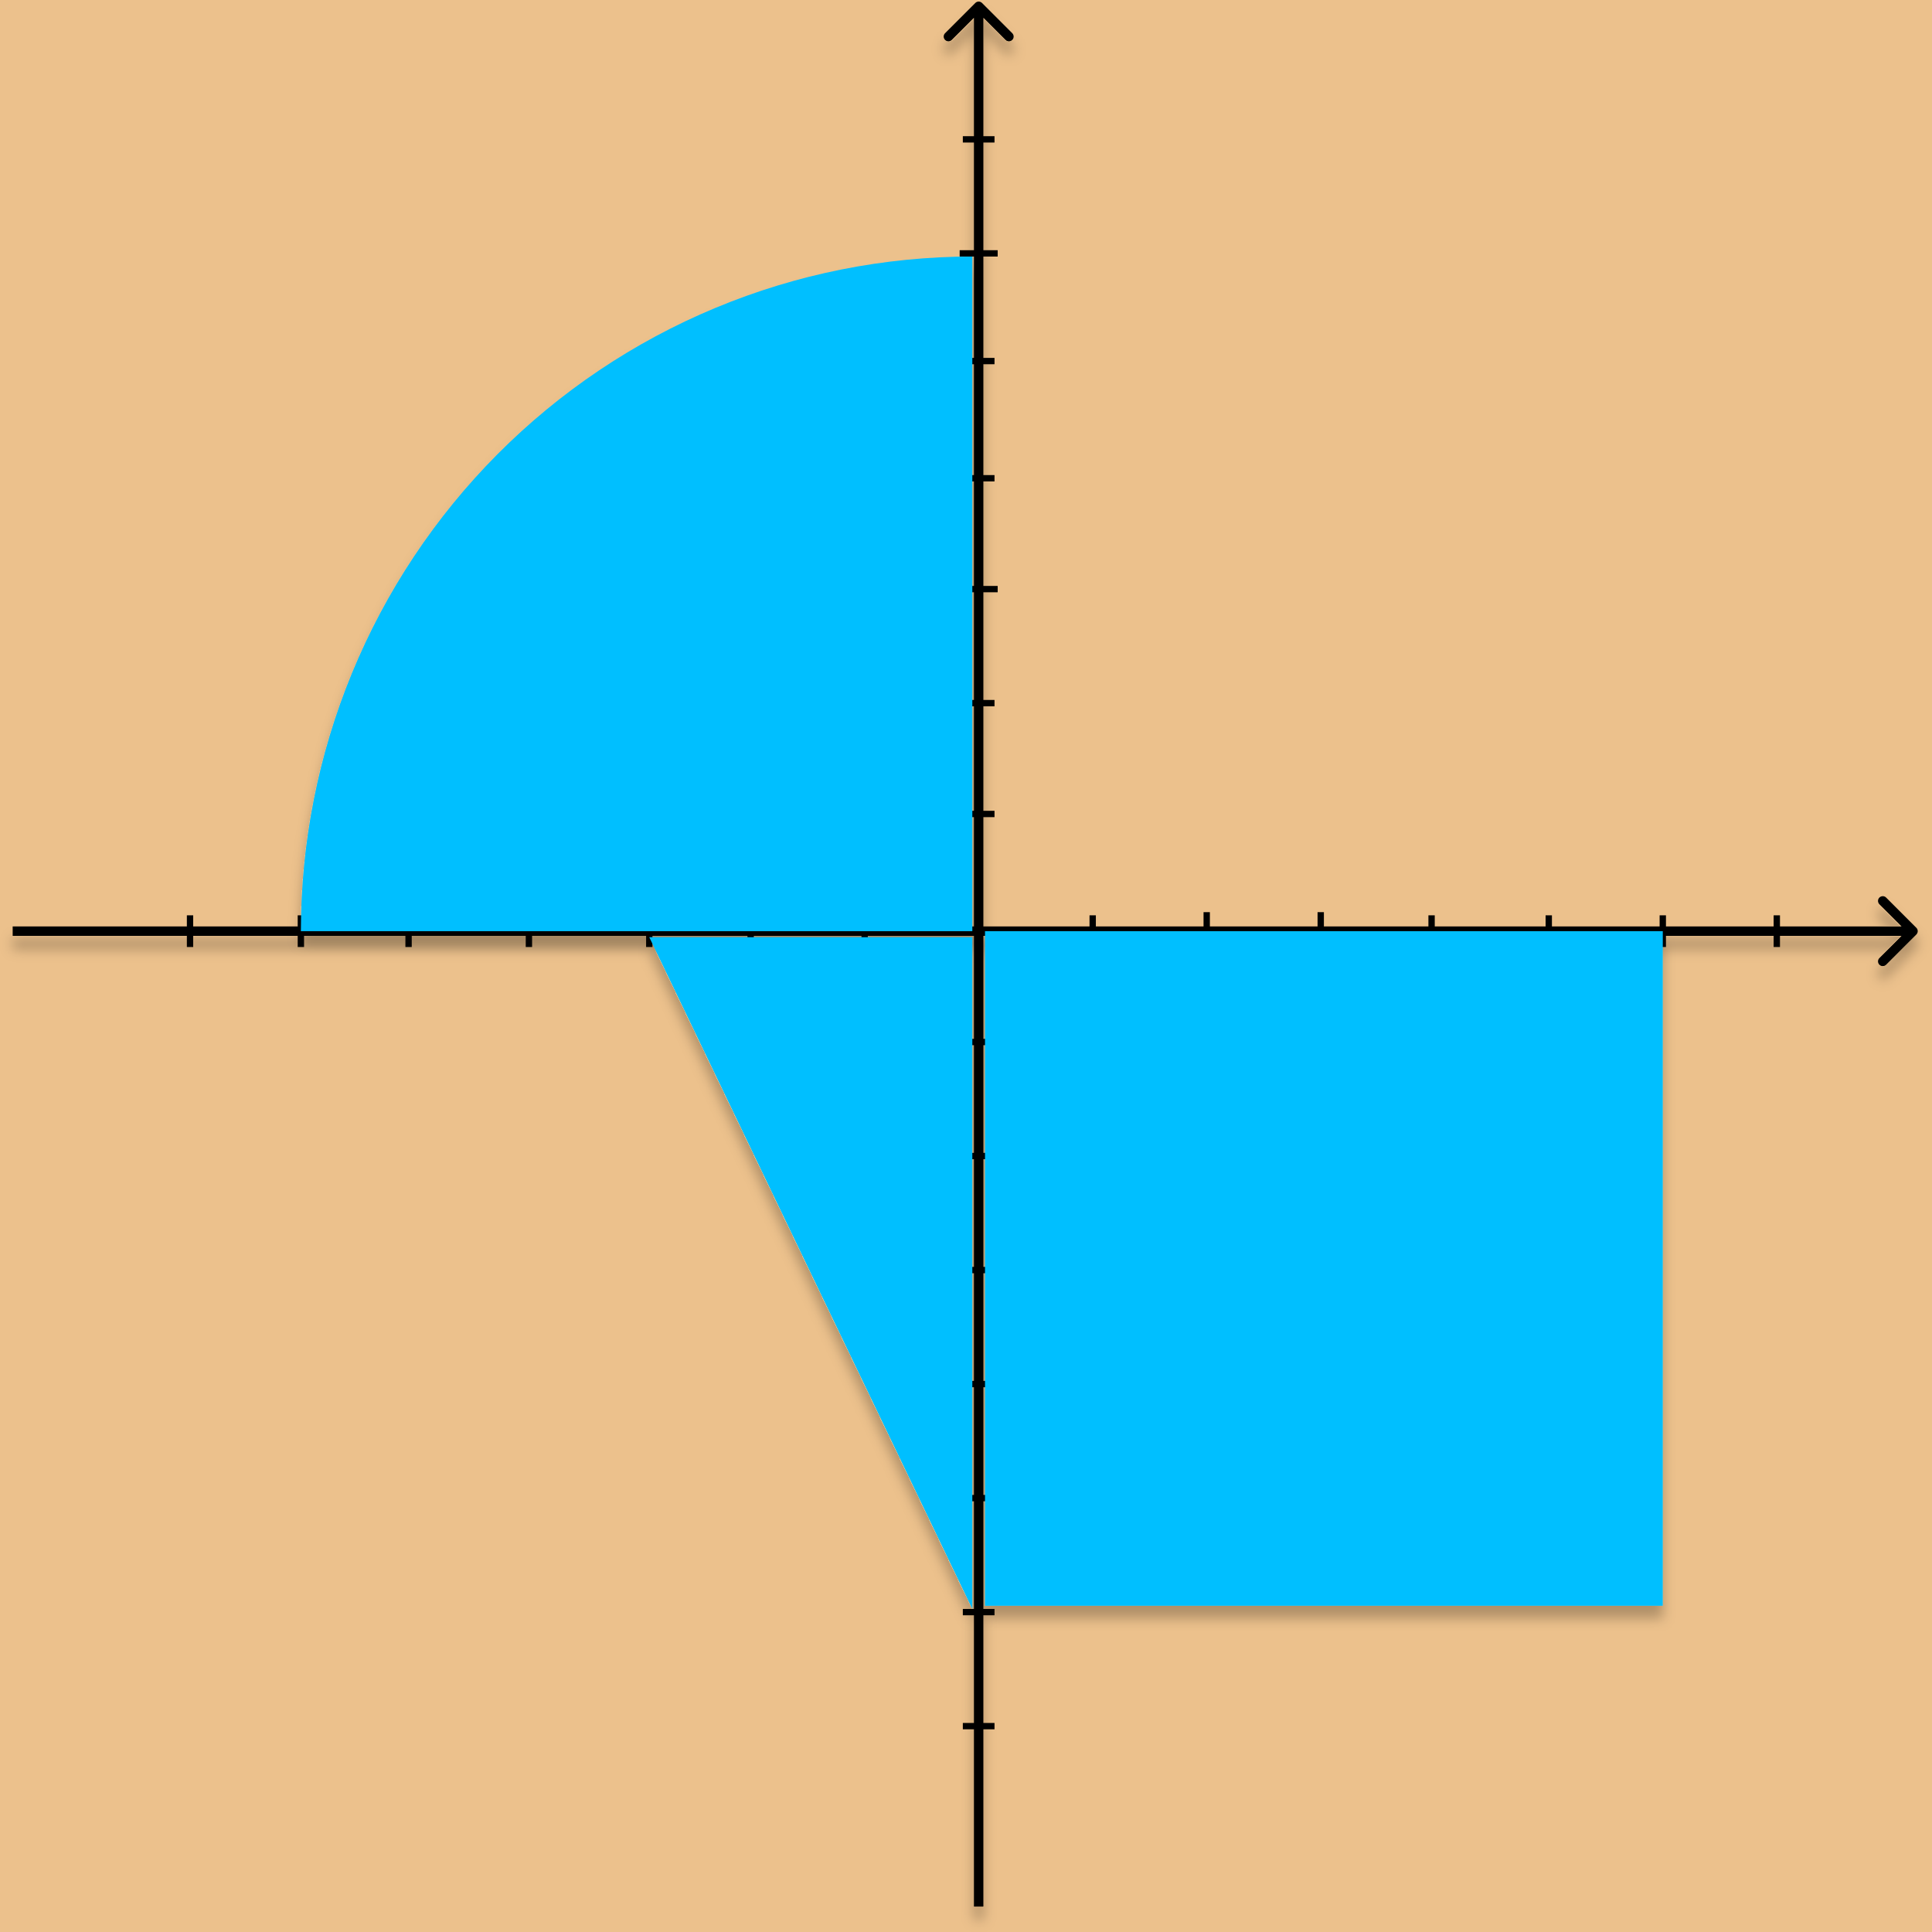
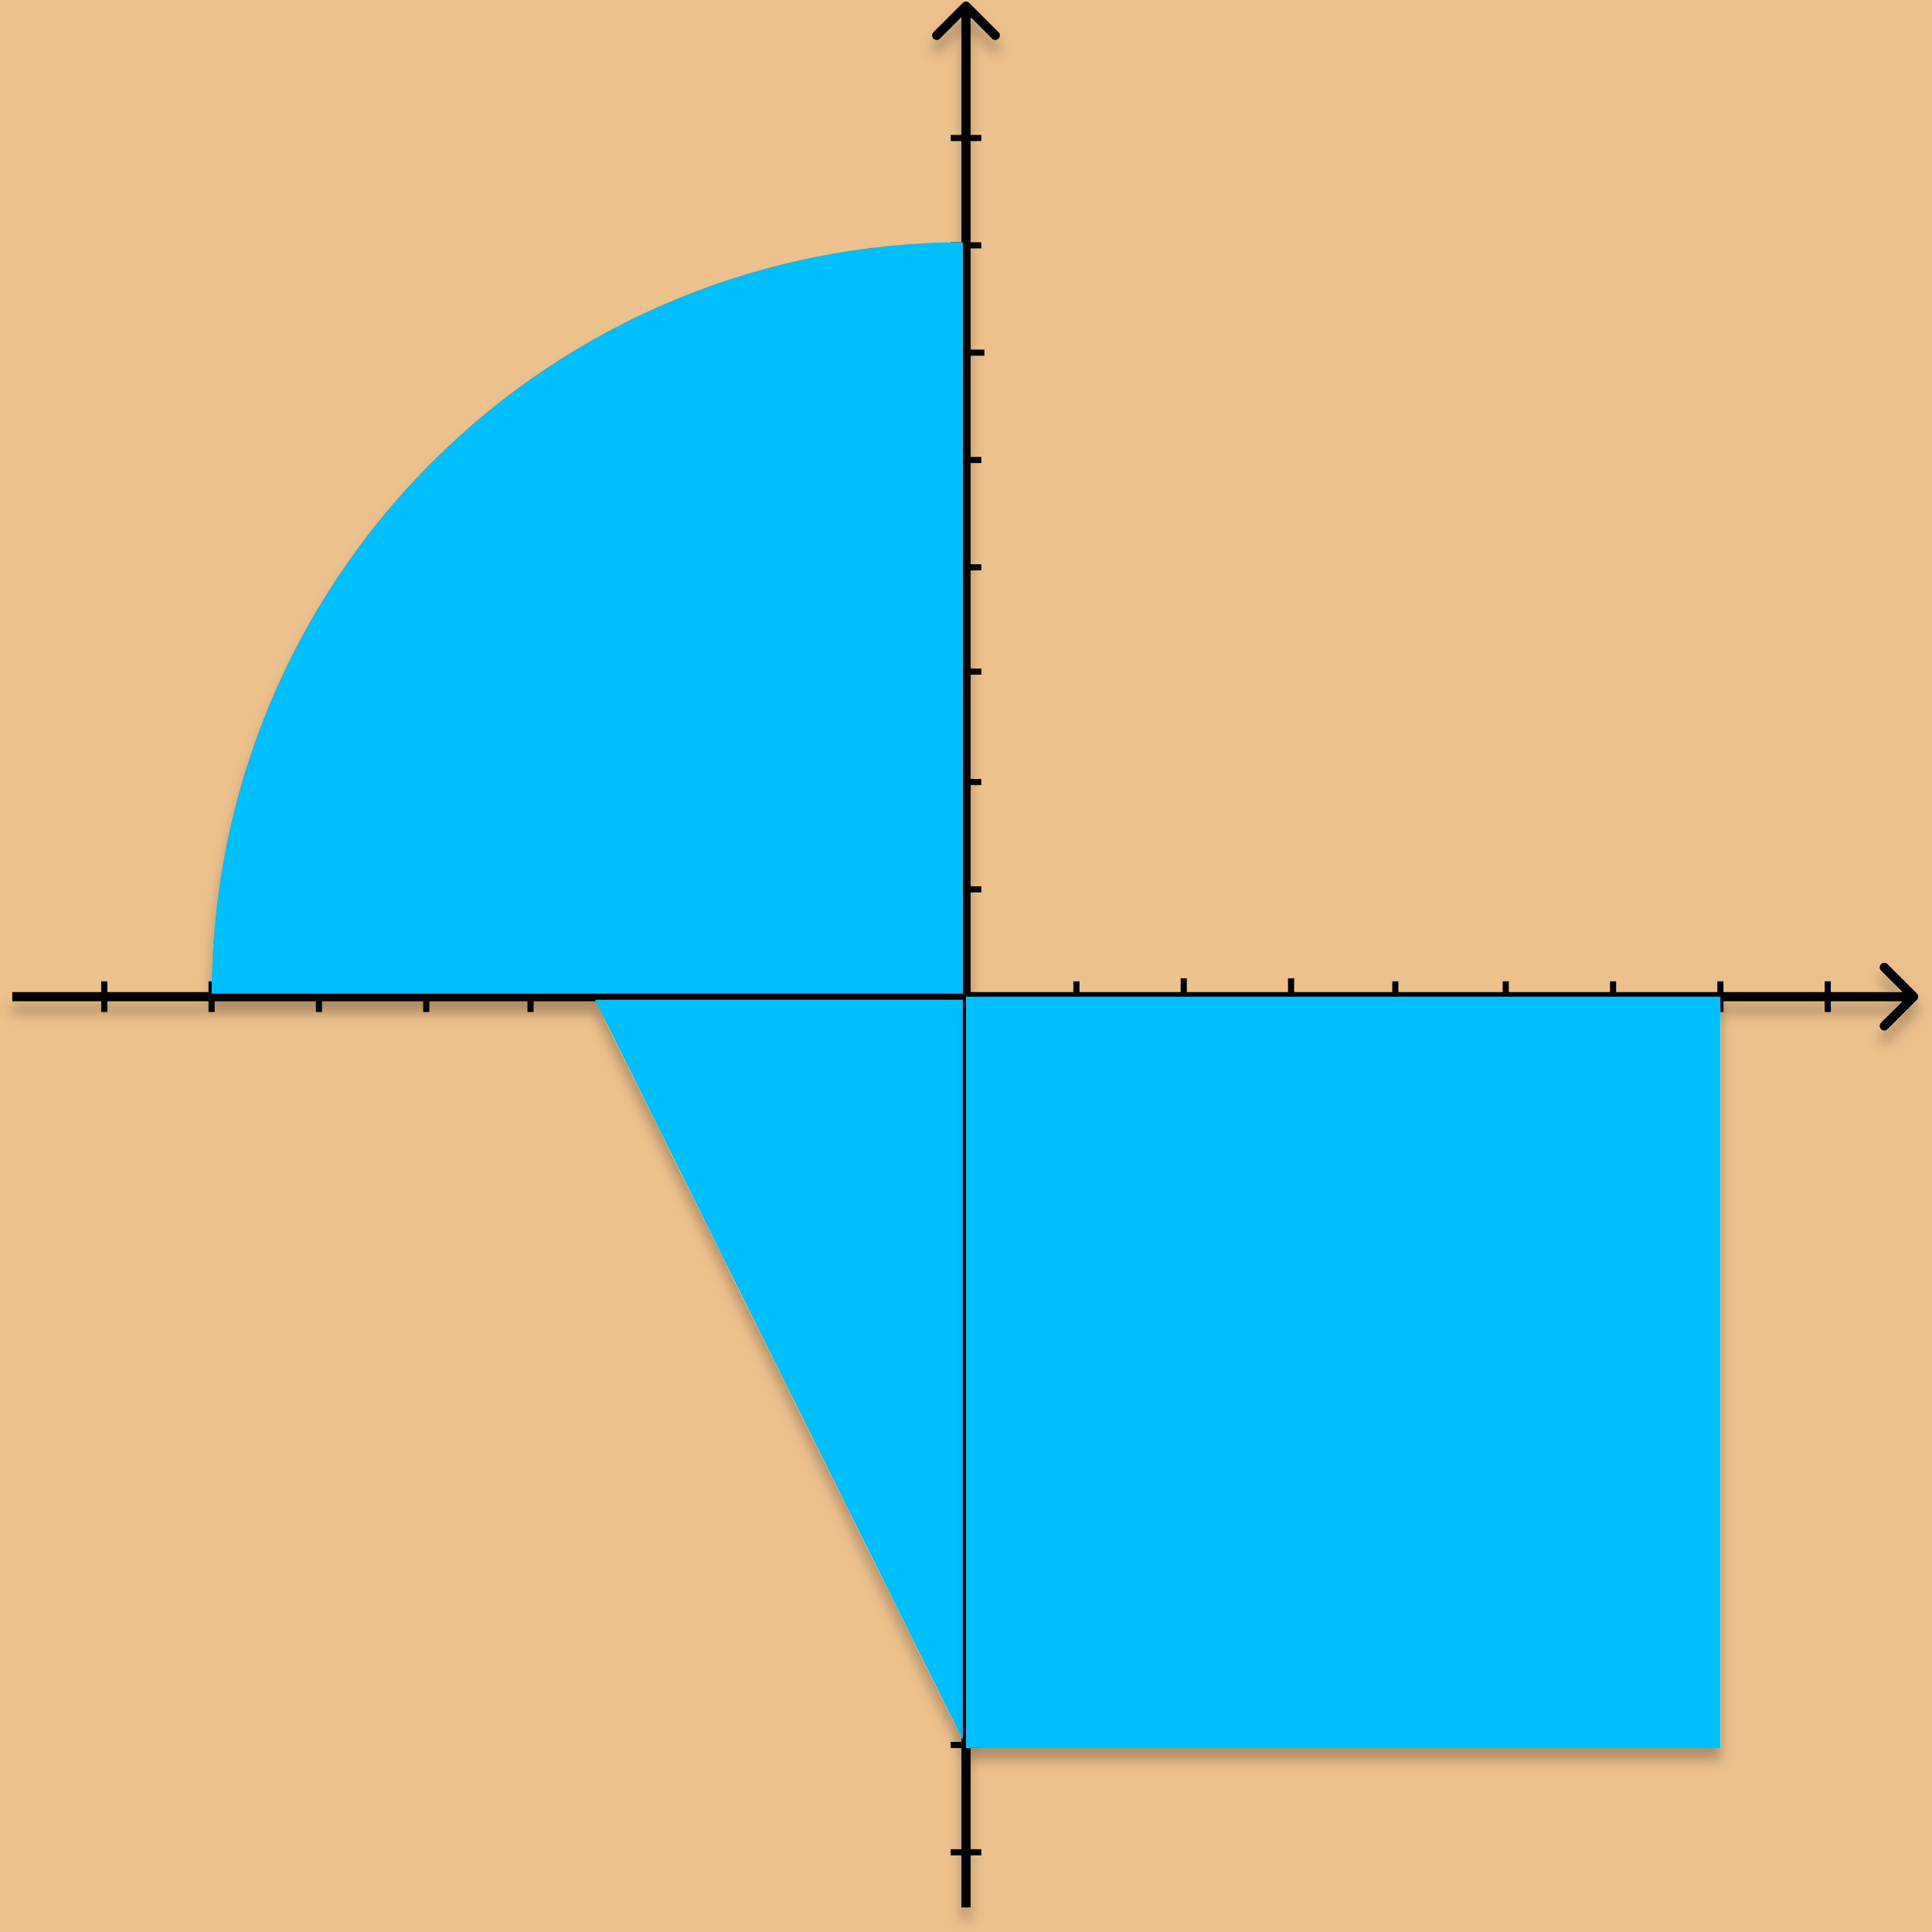
- <svg xmlns="http://www.w3.org/2000/svg" width="610" height="610" viewBox="0 0 610 610" fill="none">
-   <rect width="610" height="610" fill="#ECC18C" />
+ <svg xmlns="http://www.w3.org/2000/svg" width="630" height="630" viewBox="0 0 630 630" fill="none">
+   <rect width="630" height="630" fill="#ECC18C" />
  <g filter="url(#filter0_d_0_1)">
-     <path d="M605.061 295.061C605.646 294.475 605.646 293.525 605.061 292.939L595.515 283.393C594.929 282.808 593.979 282.808 593.393 283.393C592.808 283.979 592.808 284.929 593.393 285.515L601.879 294L593.393 302.485C592.808 303.071 592.808 304.021 593.393 304.607C593.979 305.192 594.929 305.192 595.515 304.607L605.061 295.061ZM4 295.5H604V292.5H4V295.5Z" fill="black" />
+     <path d="M625.061 326.061C625.646 325.475 625.646 324.525 625.061 323.939L615.515 314.393C614.929 313.808 613.979 313.808 613.393 314.393C612.808 314.979 612.808 315.929 613.393 316.515L621.879 325L613.393 333.485C612.808 334.071 612.808 335.021 613.393 335.607C613.979 336.192 614.929 336.192 615.515 335.607L625.061 326.061ZM4 326.5H624V323.5H4V326.5Z" fill="black" />
  </g>
  <g filter="url(#filter1_d_0_1)">
-     <path d="M310.061 0.939C309.475 0.354 308.525 0.354 307.939 0.939L298.393 10.485C297.808 11.071 297.808 12.021 298.393 12.607C298.979 13.192 299.929 13.192 300.515 12.607L309 4.121L317.485 12.607C318.071 13.192 319.021 13.192 319.607 12.607C320.192 12.021 320.192 11.071 319.607 10.485L310.061 0.939ZM310.5 602V2H307.5V602H310.5Z" fill="black" />
+     <path d="M316.061 0.939C315.475 0.354 314.525 0.354 313.939 0.939L304.393 10.485C303.808 11.071 303.808 12.021 304.393 12.607C304.979 13.192 305.929 13.192 306.515 12.607L315 4.121L323.485 12.607C324.071 13.192 325.021 13.192 325.607 12.607C326.192 12.021 326.192 11.071 325.607 10.485L316.061 0.939ZM316.5 622V2H313.5V622H316.5Z" fill="black" />
  </g>
-   <path d="M345 299V289" stroke="black" stroke-width="2" />
-   <path d="M561 299V289" stroke="black" stroke-width="2" />
-   <path d="M525 299V289" stroke="black" stroke-width="2" />
-   <path d="M489 299V289" stroke="black" stroke-width="2" />
-   <path d="M417 298V288" stroke="black" stroke-width="2" />
-   <path d="M381 298V288" stroke="black" stroke-width="2" />
-   <line x1="452" y1="299" x2="452" y2="289" stroke="black" stroke-width="2" />
-   <path d="M304 44H314" stroke="black" stroke-width="2" />
-   <line x1="304" y1="509" x2="314" y2="509" stroke="black" stroke-width="2" />
-   <line x1="304" y1="329" x2="314" y2="329" stroke="black" stroke-width="2" />
-   <line x1="304" y1="545" x2="314" y2="545" stroke="black" stroke-width="2" />
-   <line x1="304" y1="473" x2="314" y2="473" stroke="black" stroke-width="2" />
-   <line x1="304" y1="437" x2="314" y2="437" stroke="black" stroke-width="2" />
-   <line x1="304" y1="401" x2="314" y2="401" stroke="black" stroke-width="2" />
-   <line x1="304" y1="365" x2="314" y2="365" stroke="black" stroke-width="2" />
-   <path d="M304 257H314" stroke="black" stroke-width="2" />
-   <path d="M304 222H314" stroke="black" stroke-width="2" />
-   <line x1="305" y1="186" x2="315" y2="186" stroke="black" stroke-width="2" />
-   <path d="M303 80H315" stroke="black" stroke-width="2" />
-   <path d="M304 114H314" stroke="black" stroke-width="2" />
-   <path d="M304 151H314" stroke="black" stroke-width="2" />
-   <line x1="167" y1="299" x2="167" y2="289" stroke="black" stroke-width="2" />
-   <path d="M205 299V289" stroke="black" stroke-width="2" />
-   <path d="M60 299V289" stroke="black" stroke-width="2" />
-   <path d="M95 299V289" stroke="black" stroke-width="2" />
-   <path d="M129 299V289" stroke="black" stroke-width="2" />
-   <path d="M237 299V289" stroke="black" stroke-width="2" />
-   <path d="M273 299V289" stroke="black" stroke-width="2" />
+   <path d="M351 330V320" stroke="black" stroke-width="2" />
+   <path d="M561 330V320" stroke="black" stroke-width="2" />
+   <path d="M596 330V320" stroke="black" stroke-width="2" />
+   <path d="M526 330V320" stroke="black" stroke-width="2" />
+   <path d="M491 330V320" stroke="black" stroke-width="2" />
+   <path d="M421 329V319" stroke="black" stroke-width="2" />
+   <path d="M386 329V319" stroke="black" stroke-width="2" />
+   <line x1="455" y1="330" x2="455" y2="320" stroke="black" stroke-width="2" />
+   <path d="M310 80H320" stroke="black" stroke-width="2" />
+   <path d="M310 45H320" stroke="black" stroke-width="2" />
+   <line x1="310" y1="534" x2="320" y2="534" stroke="black" stroke-width="2" />
+   <line x1="310" y1="359" x2="320" y2="359" stroke="black" stroke-width="2" />
+   <line x1="310" y1="569" x2="320" y2="569" stroke="black" stroke-width="2" />
+   <line x1="310" y1="604" x2="320" y2="604" stroke="black" stroke-width="2" />
+   <line x1="310" y1="499" x2="320" y2="499" stroke="black" stroke-width="2" />
+   <line x1="310" y1="464" x2="320" y2="464" stroke="black" stroke-width="2" />
+   <line x1="310" y1="429" x2="320" y2="429" stroke="black" stroke-width="2" />
+   <line x1="310" y1="394" x2="320" y2="394" stroke="black" stroke-width="2" />
+   <path d="M310 290H320" stroke="black" stroke-width="2" />
+   <path d="M310 255H320" stroke="black" stroke-width="2" />
+   <line x1="310" y1="219" x2="320" y2="219" stroke="black" stroke-width="2" />
+   <path d="M309 115H321" stroke="black" stroke-width="2" />
+   <path d="M310 150H320" stroke="black" stroke-width="2" />
+   <path d="M310 185H320" stroke="black" stroke-width="2" />
+   <line x1="173" y1="330" x2="173" y2="320" stroke="black" stroke-width="2" />
+   <path d="M209 330V320" stroke="black" stroke-width="2" />
+   <path d="M69 330V320" stroke="black" stroke-width="2" />
+   <path d="M34 330V320" stroke="black" stroke-width="2" />
+   <path d="M104 330V320" stroke="black" stroke-width="2" />
+   <path d="M139 330V320" stroke="black" stroke-width="2" />
+   <path d="M244 330V320" stroke="black" stroke-width="2" />
+   <path d="M279 330V320" stroke="black" stroke-width="2" />
  <g filter="url(#filter2_d_0_1)">
-     <path d="M95 294C95 266.028 100.484 238.331 111.138 212.488C121.792 186.646 137.407 163.165 157.093 143.386C176.779 123.607 200.15 107.918 225.871 97.214C251.592 86.509 279.16 81 307 81L307 294H95Z" fill="#00BFFF" />
+     <path d="M69 324C69 291.826 75.337 259.967 87.65 230.243C99.962 200.518 118.008 173.509 140.759 150.759C163.509 128.008 190.518 109.962 220.243 97.65C249.967 85.337 281.826 79 314 79L314 324H69Z" fill="#00BFFF" />
  </g>
  <g filter="url(#filter3_d_0_1)">
-     <path d="M307 295.911V508L205 295.911L307 295.911Z" fill="#00BFFF" />
+     <path d="M314 326L314 567.5L194 326L314 326Z" fill="#00BFFF" />
  </g>
  <g filter="url(#filter4_d_0_1)">
-     <path d="M311 294H525V507H311V294Z" fill="#00BFFF" />
+     <path d="M315 325H561V570H315V325Z" fill="#00BFFF" />
  </g>
  <defs>
-     <filter id="filter0_d_0_1" x="0" y="282.954" width="609.5" height="30.092" filterUnits="userSpaceOnUse" color-interpolation-filters="sRGB">
+     <filter id="filter0_d_0_1" x="0" y="313.954" width="629.5" height="30.092" filterUnits="userSpaceOnUse" color-interpolation-filters="sRGB">
      <feFlood flood-opacity="0" result="BackgroundImageFix" />
      <feColorMatrix in="SourceAlpha" type="matrix" values="0 0 0 0 0 0 0 0 0 0 0 0 0 0 0 0 0 0 127 0" result="hardAlpha" />
      <feOffset dy="4" />
      <feGaussianBlur stdDeviation="2" />
      <feComposite in2="hardAlpha" operator="out" />
      <feColorMatrix type="matrix" values="0 0 0 0 0 0 0 0 0 0 0 0 0 0 0 0 0 0 0.25 0" />
      <feBlend mode="normal" in2="BackgroundImageFix" result="effect1_dropShadow_0_1" />
      <feBlend mode="normal" in="SourceGraphic" in2="effect1_dropShadow_0_1" result="shape" />
    </filter>
-     <filter id="filter1_d_0_1" x="293.954" y="0.5" width="30.092" height="609.5" filterUnits="userSpaceOnUse" color-interpolation-filters="sRGB">
+     <filter id="filter1_d_0_1" x="299.954" y="0.5" width="30.092" height="629.5" filterUnits="userSpaceOnUse" color-interpolation-filters="sRGB">
      <feFlood flood-opacity="0" result="BackgroundImageFix" />
      <feColorMatrix in="SourceAlpha" type="matrix" values="0 0 0 0 0 0 0 0 0 0 0 0 0 0 0 0 0 0 127 0" result="hardAlpha" />
      <feOffset dy="4" />
      <feGaussianBlur stdDeviation="2" />
      <feComposite in2="hardAlpha" operator="out" />
      <feColorMatrix type="matrix" values="0 0 0 0 0 0 0 0 0 0 0 0 0 0 0 0 0 0 0.25 0" />
      <feBlend mode="normal" in2="BackgroundImageFix" result="effect1_dropShadow_0_1" />
      <feBlend mode="normal" in="SourceGraphic" in2="effect1_dropShadow_0_1" result="shape" />
    </filter>
-     <filter id="filter2_d_0_1" x="91" y="81" width="220" height="221" filterUnits="userSpaceOnUse" color-interpolation-filters="sRGB">
+     <filter id="filter2_d_0_1" x="65" y="79" width="253" height="253" filterUnits="userSpaceOnUse" color-interpolation-filters="sRGB">
      <feFlood flood-opacity="0" result="BackgroundImageFix" />
      <feColorMatrix in="SourceAlpha" type="matrix" values="0 0 0 0 0 0 0 0 0 0 0 0 0 0 0 0 0 0 127 0" result="hardAlpha" />
      <feOffset dy="4" />
      <feGaussianBlur stdDeviation="2" />
      <feComposite in2="hardAlpha" operator="out" />
      <feColorMatrix type="matrix" values="0 0 0 0 0 0 0 0 0 0 0 0 0 0 0 0 0 0 0.25 0" />
      <feBlend mode="normal" in2="BackgroundImageFix" result="effect1_dropShadow_0_1" />
      <feBlend mode="normal" in="SourceGraphic" in2="effect1_dropShadow_0_1" result="shape" />
    </filter>
-     <filter id="filter3_d_0_1" x="201" y="295.911" width="110" height="220.089" filterUnits="userSpaceOnUse" color-interpolation-filters="sRGB">
+     <filter id="filter3_d_0_1" x="190" y="326" width="128" height="249.5" filterUnits="userSpaceOnUse" color-interpolation-filters="sRGB">
      <feFlood flood-opacity="0" result="BackgroundImageFix" />
      <feColorMatrix in="SourceAlpha" type="matrix" values="0 0 0 0 0 0 0 0 0 0 0 0 0 0 0 0 0 0 127 0" result="hardAlpha" />
      <feOffset dy="4" />
      <feGaussianBlur stdDeviation="2" />
      <feComposite in2="hardAlpha" operator="out" />
      <feColorMatrix type="matrix" values="0 0 0 0 0 0 0 0 0 0 0 0 0 0 0 0 0 0 0.25 0" />
      <feBlend mode="normal" in2="BackgroundImageFix" result="effect1_dropShadow_0_1" />
      <feBlend mode="normal" in="SourceGraphic" in2="effect1_dropShadow_0_1" result="shape" />
    </filter>
-     <filter id="filter4_d_0_1" x="307" y="294" width="222" height="221" filterUnits="userSpaceOnUse" color-interpolation-filters="sRGB">
+     <filter id="filter4_d_0_1" x="311" y="325" width="254" height="253" filterUnits="userSpaceOnUse" color-interpolation-filters="sRGB">
      <feFlood flood-opacity="0" result="BackgroundImageFix" />
      <feColorMatrix in="SourceAlpha" type="matrix" values="0 0 0 0 0 0 0 0 0 0 0 0 0 0 0 0 0 0 127 0" result="hardAlpha" />
      <feOffset dy="4" />
      <feGaussianBlur stdDeviation="2" />
      <feComposite in2="hardAlpha" operator="out" />
      <feColorMatrix type="matrix" values="0 0 0 0 0 0 0 0 0 0 0 0 0 0 0 0 0 0 0.25 0" />
      <feBlend mode="normal" in2="BackgroundImageFix" result="effect1_dropShadow_0_1" />
      <feBlend mode="normal" in="SourceGraphic" in2="effect1_dropShadow_0_1" result="shape" />
    </filter>
  </defs>
</svg>
